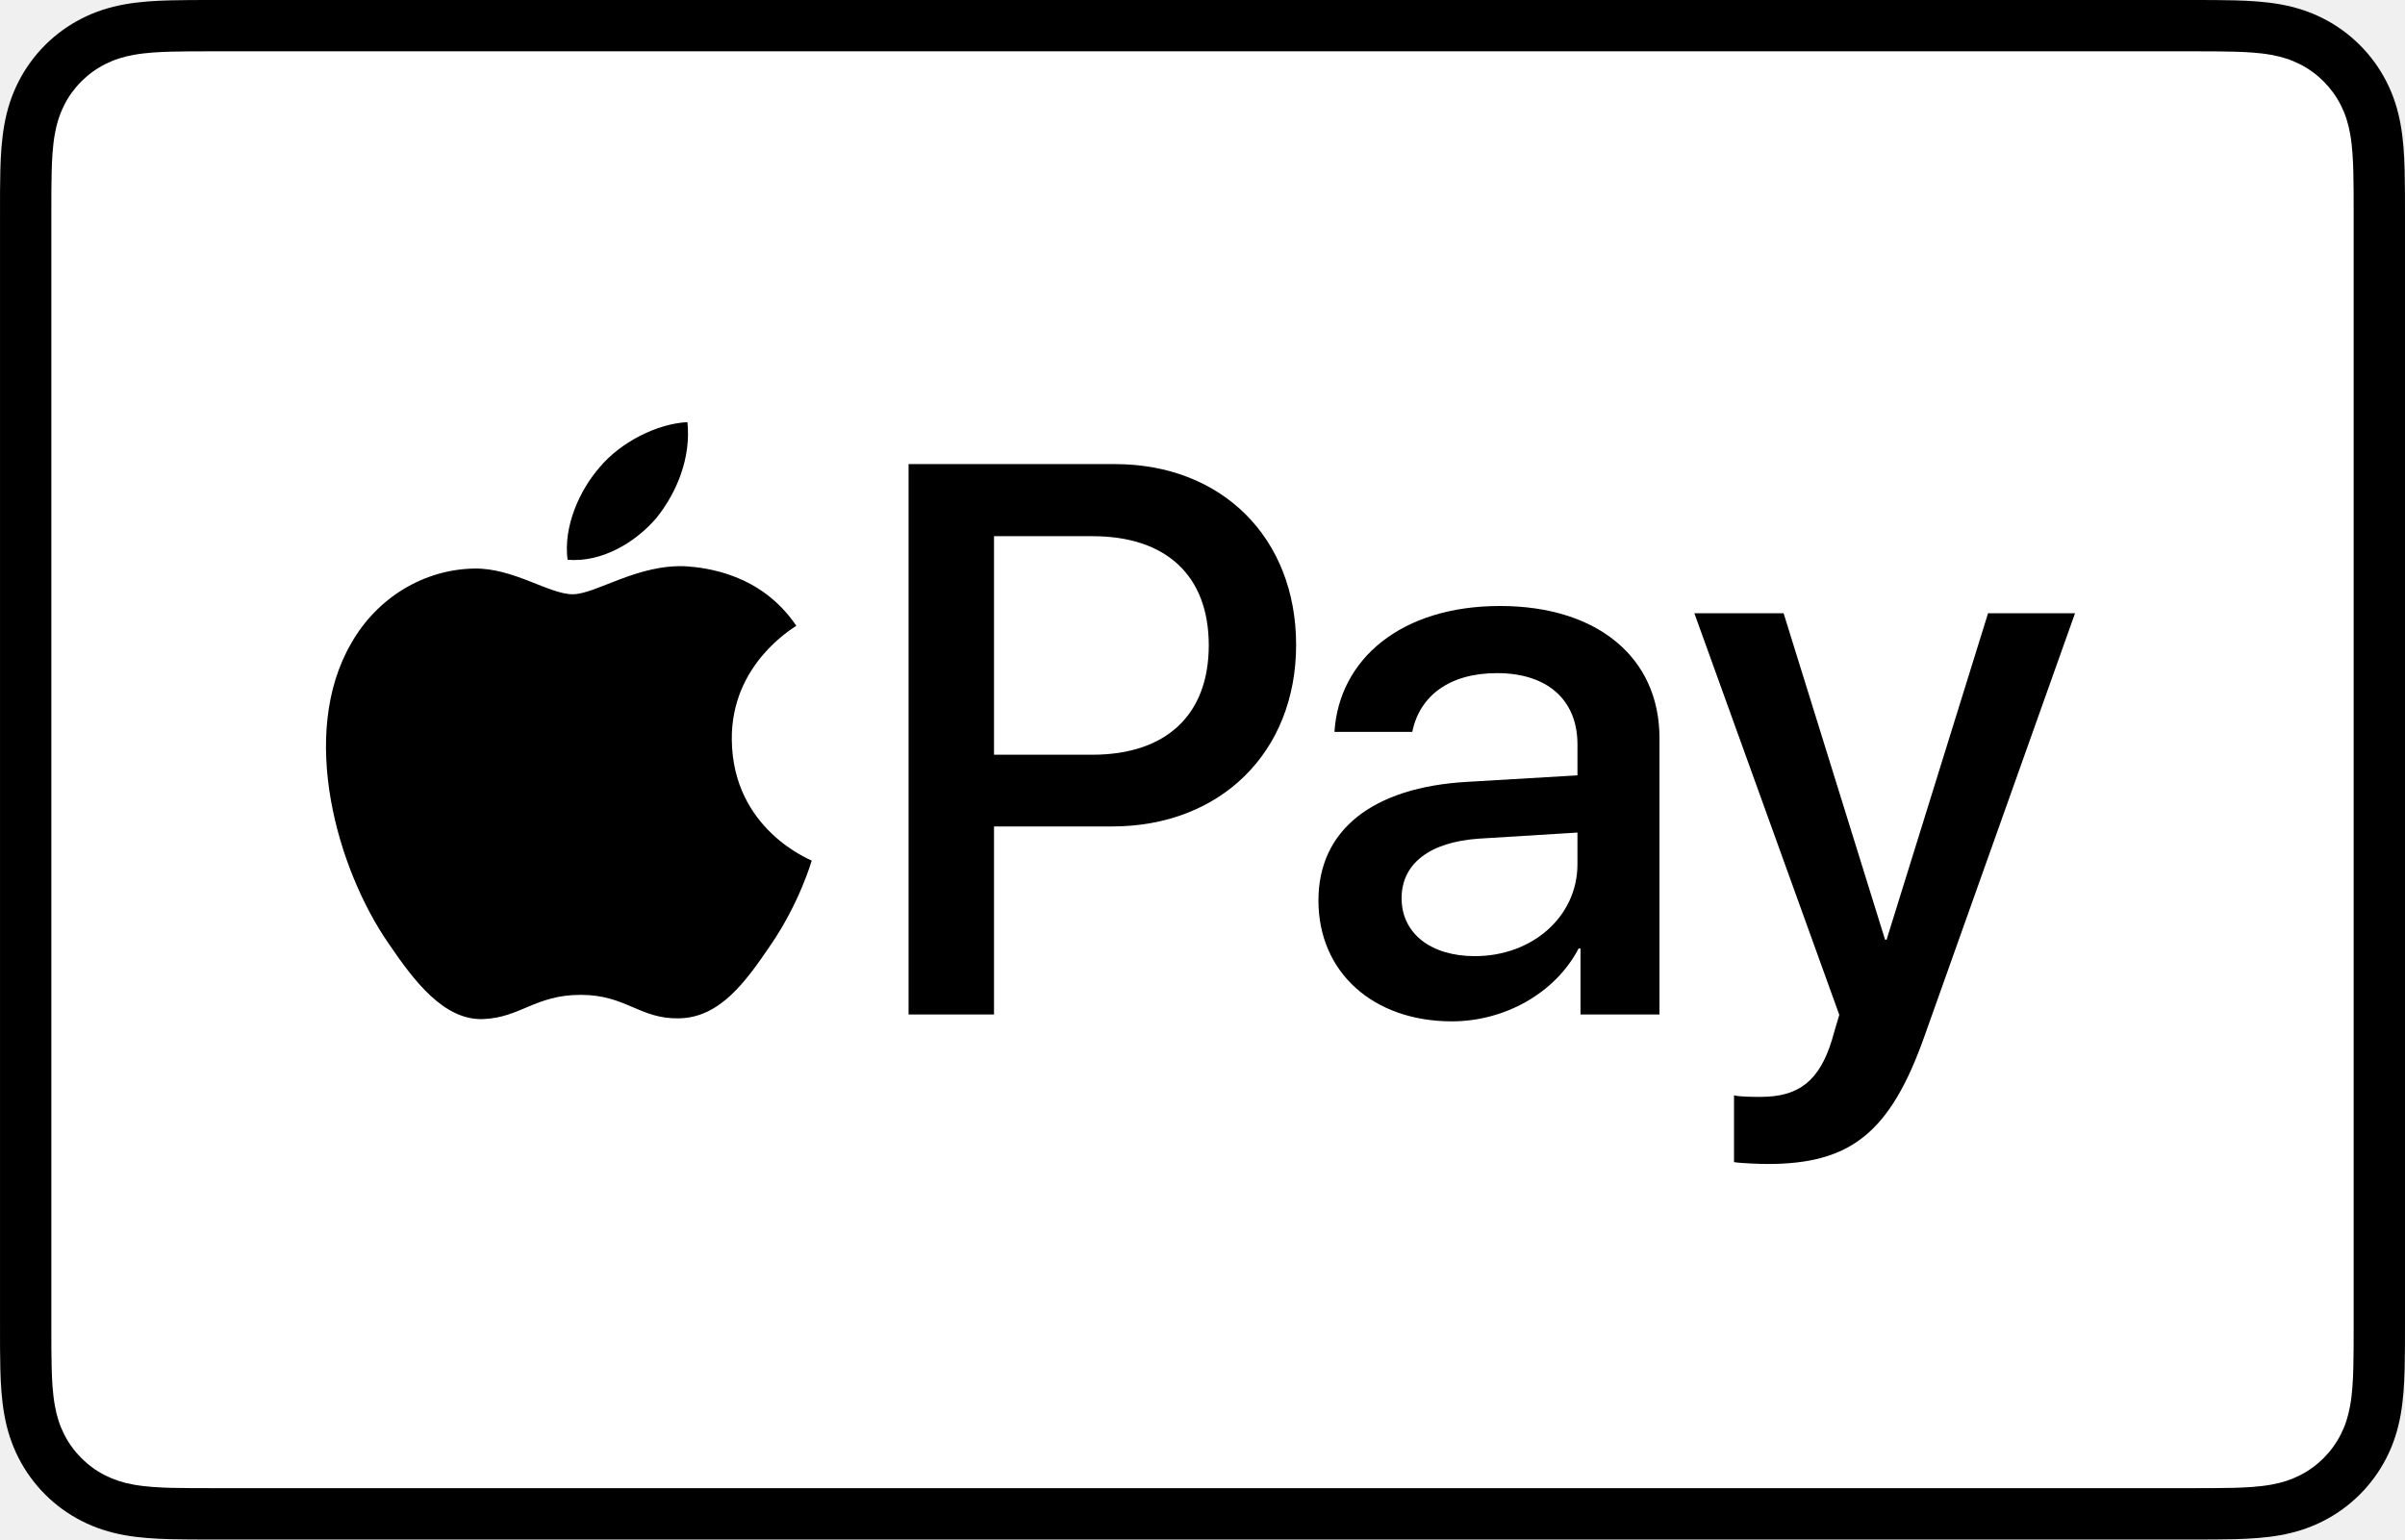
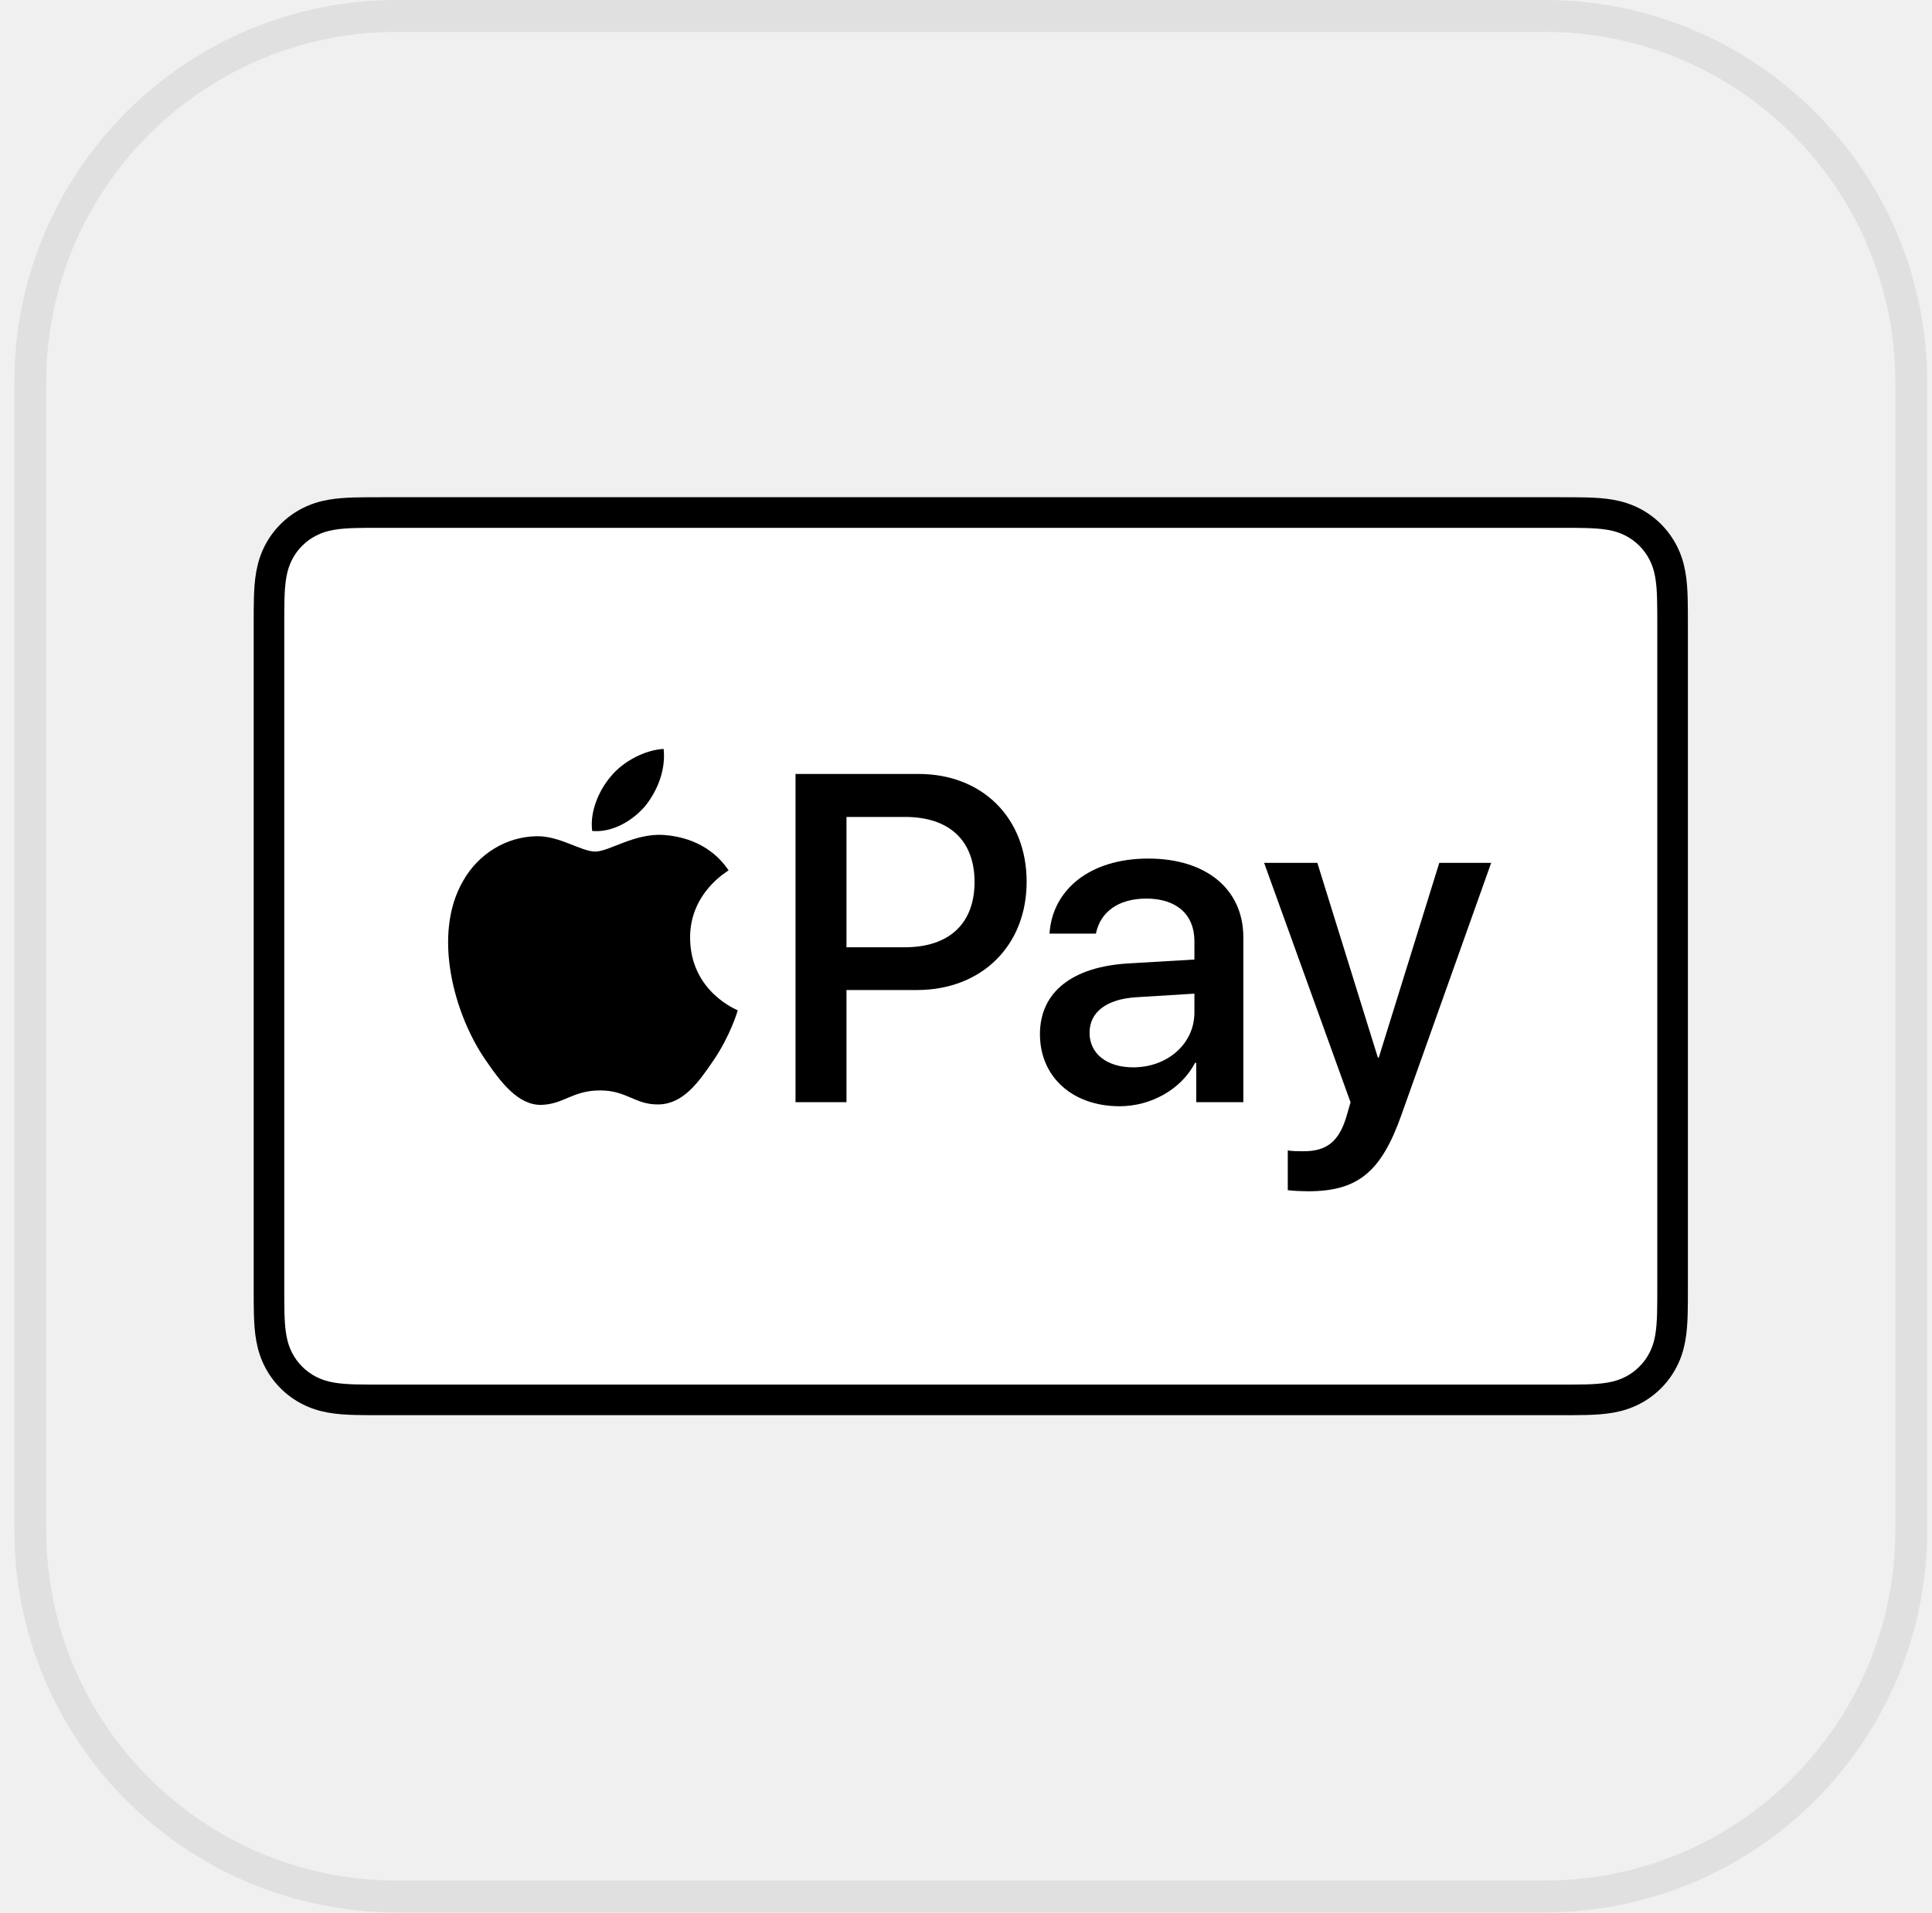
- <svg xmlns="http://www.w3.org/2000/svg" version="1.1" id="Artwork" x="0px" y="0px" width="165.521px" height="105.965px" viewBox="0 0 165.521 105.965" enable-background="new 0 0 165.521 105.965" xml:space="preserve">
-   <g>
-     <path id="XMLID_4_" d="M150.698,0H14.823c-0.566,0-1.133,0-1.698,0.003c-0.478,0.003-0.954,0.009-1.43,0.022   c-1.039,0.028-2.087,0.089-3.113,0.274c-1.042,0.188-2.012,0.494-2.959,0.975   c-0.93,0.473-1.782,1.092-2.52,1.83c-0.738,0.738-1.357,1.589-1.83,2.52   c-0.482,0.946-0.788,1.917-0.974,2.96c-0.185,1.026-0.247,2.074-0.275,3.112   c-0.013,0.476-0.018,0.953-0.021,1.429c-0.003,0.566-0.002,1.132-0.002,1.699V91.142   c0,0.567-0.001,1.132,0.002,1.699c0.003,0.476,0.009,0.953,0.021,1.429   c0.028,1.037,0.09,2.085,0.275,3.111c0.186,1.044,0.492,2.014,0.974,2.96   c0.473,0.931,1.092,1.783,1.83,2.52c0.738,0.74,1.59,1.358,2.52,1.83   c0.946,0.483,1.916,0.789,2.959,0.977c1.026,0.183,2.074,0.246,3.113,0.274c0.476,0.011,0.953,0.017,1.43,0.019   c0.565,0.004,1.132,0.004,1.698,0.004h135.875c0.565,0,1.132,0,1.697-0.004   c0.476-0.002,0.953-0.009,1.431-0.019c1.037-0.028,2.084-0.09,3.113-0.274   c1.041-0.188,2.011-0.494,2.958-0.977c0.931-0.472,1.78-1.091,2.52-1.83c0.737-0.737,1.356-1.589,1.83-2.52   c0.483-0.946,0.789-1.916,0.974-2.96c0.185-1.026,0.246-2.074,0.274-3.111   c0.013-0.476,0.019-0.953,0.022-1.429c0.004-0.567,0.004-1.132,0.004-1.699V14.824   c0-0.567,0-1.133-0.004-1.699c-0.002-0.476-0.009-0.953-0.022-1.429c-0.028-1.038-0.088-2.086-0.274-3.112   c-0.185-1.043-0.491-2.014-0.974-2.96c-0.474-0.931-1.093-1.782-1.83-2.52   c-0.74-0.738-1.589-1.357-2.52-1.83c-0.946-0.482-1.917-0.788-2.958-0.975   c-1.028-0.184-2.076-0.246-3.113-0.274c-0.479-0.013-0.955-0.018-1.431-0.022C151.83,0,151.263,0,150.698,0   L150.698,0z" />
-     <path id="XMLID_3_" fill="#FFFFFF" d="M150.698,3.532l1.671,0.003c0.453,0.003,0.906,0.008,1.361,0.021   c0.792,0.021,1.718,0.064,2.582,0.219c0.751,0.135,1.38,0.341,1.984,0.648   c0.597,0.303,1.143,0.7,1.62,1.177c0.479,0.48,0.877,1.027,1.184,1.63   c0.306,0.6,0.51,1.226,0.645,1.982c0.154,0.854,0.197,1.783,0.219,2.58   c0.012,0.45,0.018,0.9,0.02,1.36c0.004,0.557,0.004,1.113,0.004,1.671V91.142   c0,0.558,0,1.114-0.004,1.682c-0.002,0.45-0.008,0.899-0.02,1.35c-0.022,0.796-0.064,1.724-0.221,2.588   c-0.133,0.746-0.337,1.373-0.644,1.975c-0.306,0.602-0.703,1.148-1.18,1.625   c-0.48,0.48-1.025,0.876-1.628,1.182c-0.6,0.306-1.228,0.512-1.972,0.645   c-0.881,0.157-1.846,0.2-2.573,0.22c-0.457,0.01-0.913,0.016-1.379,0.019   c-0.556,0.004-1.113,0.004-1.669,0.004H14.823c-0.007,0-0.015,0-0.022,0c-0.549,0-1.1,0-1.659-0.004   c-0.456-0.002-0.911-0.008-1.351-0.018c-0.744-0.02-1.71-0.063-2.583-0.219   c-0.75-0.135-1.378-0.34-1.986-0.65c-0.598-0.303-1.142-0.699-1.622-1.18   c-0.476-0.476-0.872-1.021-1.178-1.623c-0.306-0.602-0.511-1.23-0.646-1.985   c-0.156-0.863-0.199-1.787-0.22-2.578c-0.012-0.453-0.017-0.905-0.02-1.355l-0.002-1.328l0-0.351V14.824   l-0-0.351l0.002-1.325c0.003-0.453,0.008-0.905,0.02-1.357c0.021-0.791,0.064-1.716,0.221-2.586   c0.134-0.748,0.339-1.377,0.646-1.981c0.304-0.598,0.7-1.144,1.179-1.623   c0.477-0.477,1.023-0.874,1.625-1.18c0.601-0.306,1.231-0.512,1.98-0.646c0.864-0.155,1.791-0.198,2.585-0.22   c0.453-0.012,0.905-0.017,1.354-0.02l1.677-0.003H150.698" />
-     <g>
-       <g>
-         <path d="M45.186,35.641c1.417-1.773,2.379-4.153,2.125-6.585c-2.075,0.103-4.606,1.369-6.072,3.143     c-1.316,1.519-2.481,3.999-2.177,6.329C41.391,38.73,43.718,37.363,45.186,35.641" />
-         <path d="M47.285,38.983c-3.382-0.201-6.258,1.92-7.873,1.92c-1.616,0-4.089-1.818-6.764-1.769     c-3.482,0.051-6.712,2.02-8.479,5.151c-3.634,6.264-0.959,15.555,2.575,20.656     c1.716,2.524,3.784,5.303,6.51,5.203c2.575-0.101,3.584-1.667,6.714-1.667     c3.128,0,4.037,1.667,6.763,1.617c2.827-0.051,4.594-2.525,6.31-5.051     c1.969-2.877,2.775-5.655,2.825-5.807c-0.051-0.051-5.451-2.122-5.501-8.334     c-0.051-5.201,4.24-7.675,4.441-7.828C52.383,39.488,48.597,39.084,47.285,38.983" />
-       </g>
-       <g>
-         <path d="M76.734,31.944c7.351,0,12.47,5.067,12.47,12.444c0,7.404-5.224,12.497-12.654,12.497h-8.139     v12.943h-5.88v-37.885H76.734z M68.411,51.949h6.747c5.12,0,8.034-2.756,8.034-7.535     c0-4.778-2.914-7.508-8.007-7.508h-6.774V51.949z" />
-         <path d="M90.74,61.979c0-4.831,3.702-7.798,10.266-8.165l7.561-0.446v-2.126     c0-3.072-2.074-4.91-5.539-4.91c-3.283,0-5.33,1.575-5.829,4.043h-5.356     c0.315-4.989,4.568-8.664,11.394-8.664c6.695,0,10.974,3.544,10.974,9.084v19.034h-5.435v-4.542     h-0.131c-1.601,3.072-5.093,5.014-8.716,5.014C94.521,70.301,90.74,66.94,90.74,61.979z      M108.566,59.485v-2.179l-6.8,0.42c-3.387,0.236-5.303,1.733-5.303,4.096     c0,2.415,1.995,3.99,5.041,3.99C105.468,65.812,108.566,63.081,108.566,59.485z" />
-         <path d="M119.342,79.989v-4.595c0.419,0.105,1.364,0.105,1.837,0.105c2.625,0,4.043-1.102,4.909-3.938     c0-0.053,0.499-1.68,0.499-1.707l-9.976-27.646h6.143l6.984,22.474h0.104l6.984-22.474h5.986     l-10.345,29.063c-2.362,6.695-5.092,8.848-10.816,8.848C121.179,80.12,119.761,80.067,119.342,79.989     z" />
-       </g>
-     </g>
+ <svg xmlns="http://www.w3.org/2000/svg" width="101" height="100" viewBox="0 0 101 100" fill="none">
+   <rect x="1.583" y="0.833" width="98.333" height="98.333" rx="19.167" stroke="#E0E0E0" stroke-width="1.667" />
+   <g clip-path="url(#clip0_7541_7941)">
+     <path d="M81.525 26H19.976C19.72 26 19.463 26 19.207 26.002C18.991 26.003 18.775 26.005 18.559 26.011C18.089 26.024 17.614 26.052 17.149 26.135C16.677 26.22 16.238 26.359 15.809 26.577C15.388 26.791 15.002 27.072 14.668 27.406C14.333 27.741 14.053 28.126 13.838 28.548C13.62 28.976 13.482 29.416 13.397 29.889C13.313 30.353 13.285 30.828 13.273 31.298C13.267 31.514 13.264 31.73 13.263 31.945C13.261 32.202 13.262 32.458 13.262 32.715V67.285C13.262 67.542 13.261 67.798 13.263 68.055C13.264 68.271 13.267 68.487 13.273 68.702C13.285 69.172 13.313 69.647 13.397 70.112C13.482 70.584 13.62 71.024 13.838 71.452C14.053 71.874 14.333 72.26 14.668 72.594C15.002 72.929 15.388 73.209 15.809 73.423C16.238 73.642 16.677 73.78 17.149 73.865C17.614 73.948 18.089 73.977 18.559 73.989C18.775 73.994 18.991 73.997 19.207 73.998C19.463 74 19.72 74 19.976 74H81.525C81.781 74 82.037 74 82.293 73.998C82.509 73.997 82.725 73.994 82.942 73.989C83.411 73.977 83.886 73.948 84.352 73.865C84.823 73.78 85.263 73.642 85.692 73.423C86.114 73.209 86.498 72.929 86.833 72.594C87.167 72.26 87.447 71.874 87.662 71.452C87.881 71.024 88.019 70.584 88.103 70.112C88.188 69.647 88.215 69.172 88.228 68.702C88.233 68.487 88.236 68.271 88.237 68.055C88.239 67.798 88.239 67.542 88.239 67.285V32.715C88.239 32.458 88.239 32.202 88.237 31.945C88.236 31.73 88.233 31.514 88.228 31.298C88.215 30.828 88.188 30.353 88.103 29.889C88.019 29.416 87.881 28.976 87.662 28.548C87.447 28.126 87.167 27.741 86.833 27.406C86.498 27.072 86.114 26.791 85.692 26.577C85.263 26.359 84.823 26.22 84.352 26.135C83.886 26.052 83.411 26.024 82.942 26.011C82.725 26.005 82.509 26.003 82.293 26.002C82.037 26 81.781 26 81.525 26Z" fill="black" />
+     <path d="M81.525 27.6L82.282 27.601C82.487 27.603 82.692 27.605 82.898 27.611C83.257 27.62 83.677 27.64 84.068 27.71C84.408 27.771 84.693 27.864 84.967 28.003C85.237 28.141 85.484 28.321 85.701 28.537C85.918 28.754 86.098 29.002 86.237 29.275C86.375 29.547 86.468 29.831 86.529 30.173C86.599 30.56 86.618 30.981 86.628 31.342C86.633 31.546 86.636 31.749 86.637 31.958C86.639 32.21 86.639 32.462 86.639 32.715V67.285C86.639 67.538 86.639 67.79 86.637 68.047C86.636 68.251 86.633 68.455 86.628 68.659C86.618 69.019 86.599 69.44 86.528 69.832C86.468 70.169 86.375 70.453 86.236 70.726C86.097 70.999 85.918 71.246 85.701 71.462C85.484 71.68 85.237 71.859 84.964 71.998C84.692 72.136 84.408 72.229 84.071 72.29C83.672 72.361 83.234 72.381 82.905 72.39C82.698 72.394 82.492 72.397 82.281 72.398C82.029 72.4 81.776 72.4 81.525 72.4H19.976C19.973 72.4 19.969 72.4 19.966 72.4C19.717 72.4 19.468 72.4 19.214 72.398C19.008 72.397 18.802 72.394 18.602 72.39C18.265 72.381 17.828 72.361 17.432 72.29C17.092 72.229 16.808 72.136 16.532 71.996C16.262 71.859 16.015 71.679 15.798 71.462C15.582 71.246 15.402 70.999 15.264 70.726C15.125 70.454 15.032 70.169 14.971 69.827C14.901 69.436 14.881 69.017 14.871 68.659C14.866 68.454 14.864 68.249 14.862 68.046L14.861 67.444L14.861 67.285V32.715L14.861 32.556L14.862 31.956C14.864 31.751 14.866 31.546 14.871 31.341C14.881 30.983 14.901 30.564 14.972 30.17C15.032 29.831 15.125 29.546 15.265 29.272C15.402 29.001 15.582 28.754 15.799 28.537C16.015 28.321 16.262 28.141 16.535 28.003C16.807 27.864 17.092 27.771 17.432 27.71C17.823 27.64 18.243 27.62 18.603 27.61C18.808 27.605 19.013 27.603 19.216 27.601L19.976 27.6H81.525" fill="white" />
+     <path d="M33.732 42.144C34.374 41.341 34.809 40.263 34.694 39.161C33.755 39.208 32.608 39.781 31.944 40.585C31.348 41.273 30.82 42.397 30.958 43.452C32.013 43.544 33.066 42.925 33.732 42.144Z" fill="black" />
+     <path d="M34.682 43.658C33.15 43.567 31.848 44.528 31.116 44.528C30.384 44.528 29.264 43.704 28.052 43.726C26.475 43.75 25.011 44.641 24.211 46.06C22.565 48.897 23.776 53.106 25.377 55.416C26.155 56.56 27.091 57.818 28.326 57.773C29.492 57.727 29.95 57.018 31.367 57.018C32.784 57.018 33.196 57.773 34.431 57.75C35.711 57.727 36.512 56.606 37.289 55.462C38.181 54.159 38.546 52.901 38.569 52.831C38.546 52.809 36.1 51.87 36.077 49.056C36.054 46.701 37.998 45.58 38.089 45.511C36.992 43.887 35.277 43.704 34.682 43.658Z" fill="black" />
+     <path d="M48.022 40.47C51.352 40.47 53.67 42.765 53.67 46.107C53.67 49.461 51.304 51.768 47.938 51.768H44.252V57.631H41.588V40.47H48.022V40.47ZM44.252 49.532H47.308C49.627 49.532 50.947 48.283 50.947 46.119C50.947 43.954 49.627 42.718 47.32 42.718H44.252V49.532V49.532Z" fill="black" />
+     <path d="M54.366 54.075C54.366 51.886 56.043 50.543 59.016 50.376L62.441 50.174V49.211C62.441 47.819 61.502 46.987 59.932 46.987C58.445 46.987 57.518 47.7 57.292 48.818H54.866C55.008 46.559 56.935 44.894 60.027 44.894C63.06 44.894 64.998 46.499 64.998 49.009V57.631H62.536V55.573H62.477C61.752 56.965 60.17 57.845 58.529 57.845C56.079 57.845 54.366 56.322 54.366 54.075ZM62.441 52.945V51.958L59.361 52.148C57.827 52.255 56.959 52.933 56.959 54.004C56.959 55.098 57.863 55.811 59.242 55.811C61.038 55.811 62.441 54.574 62.441 52.945Z" fill="black" />
+     <path d="M67.322 62.233V60.152C67.512 60.199 67.94 60.199 68.154 60.199C69.343 60.199 69.986 59.7 70.378 58.416C70.378 58.392 70.604 57.654 70.604 57.642L66.085 45.12H68.868L72.031 55.3H72.079L75.242 45.12H77.954L73.268 58.285C72.198 61.317 70.961 62.292 68.368 62.292C68.154 62.292 67.512 62.269 67.322 62.233Z" fill="black" />
  </g>
-   <g>
- </g>
-   <g>
- </g>
-   <g>
- </g>
-   <g>
- </g>
-   <g>
- </g>
-   <g>
- </g>
+   <defs>
+     <clipPath id="clip0_7541_7941">
+       <rect width="74.976" height="48" fill="white" transform="translate(13.2617 26)" />
+     </clipPath>
+   </defs>
</svg>
